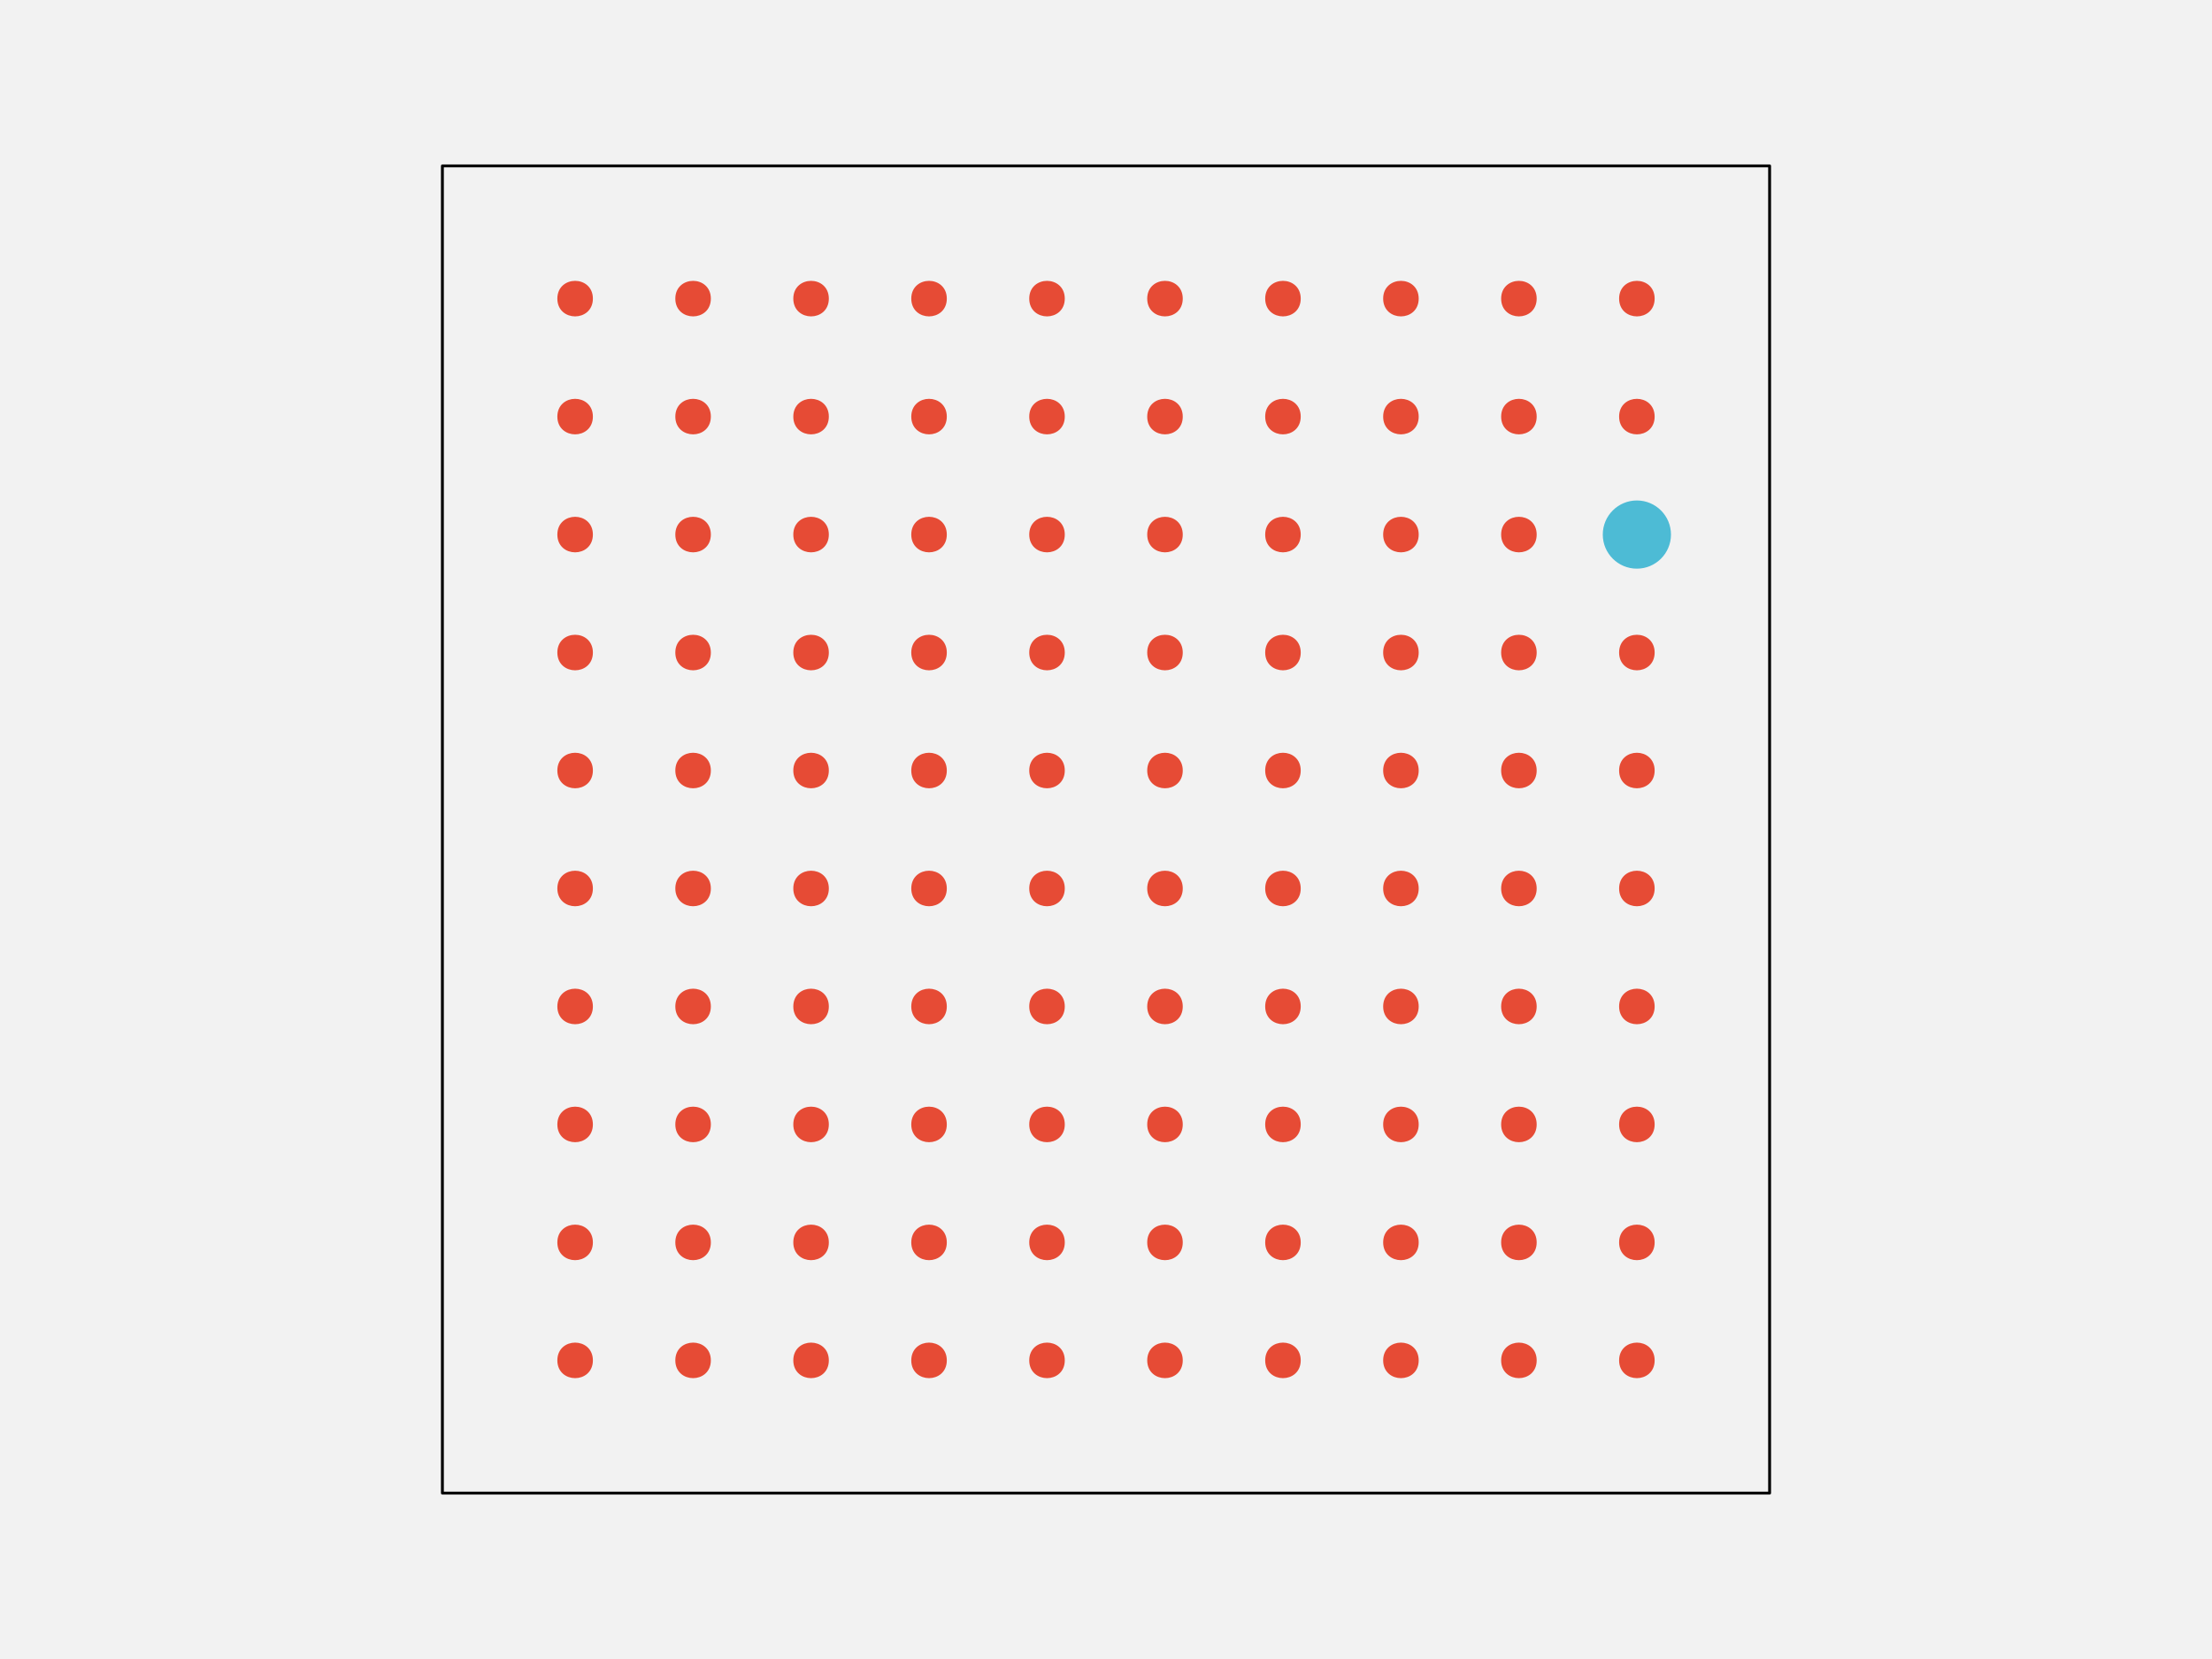
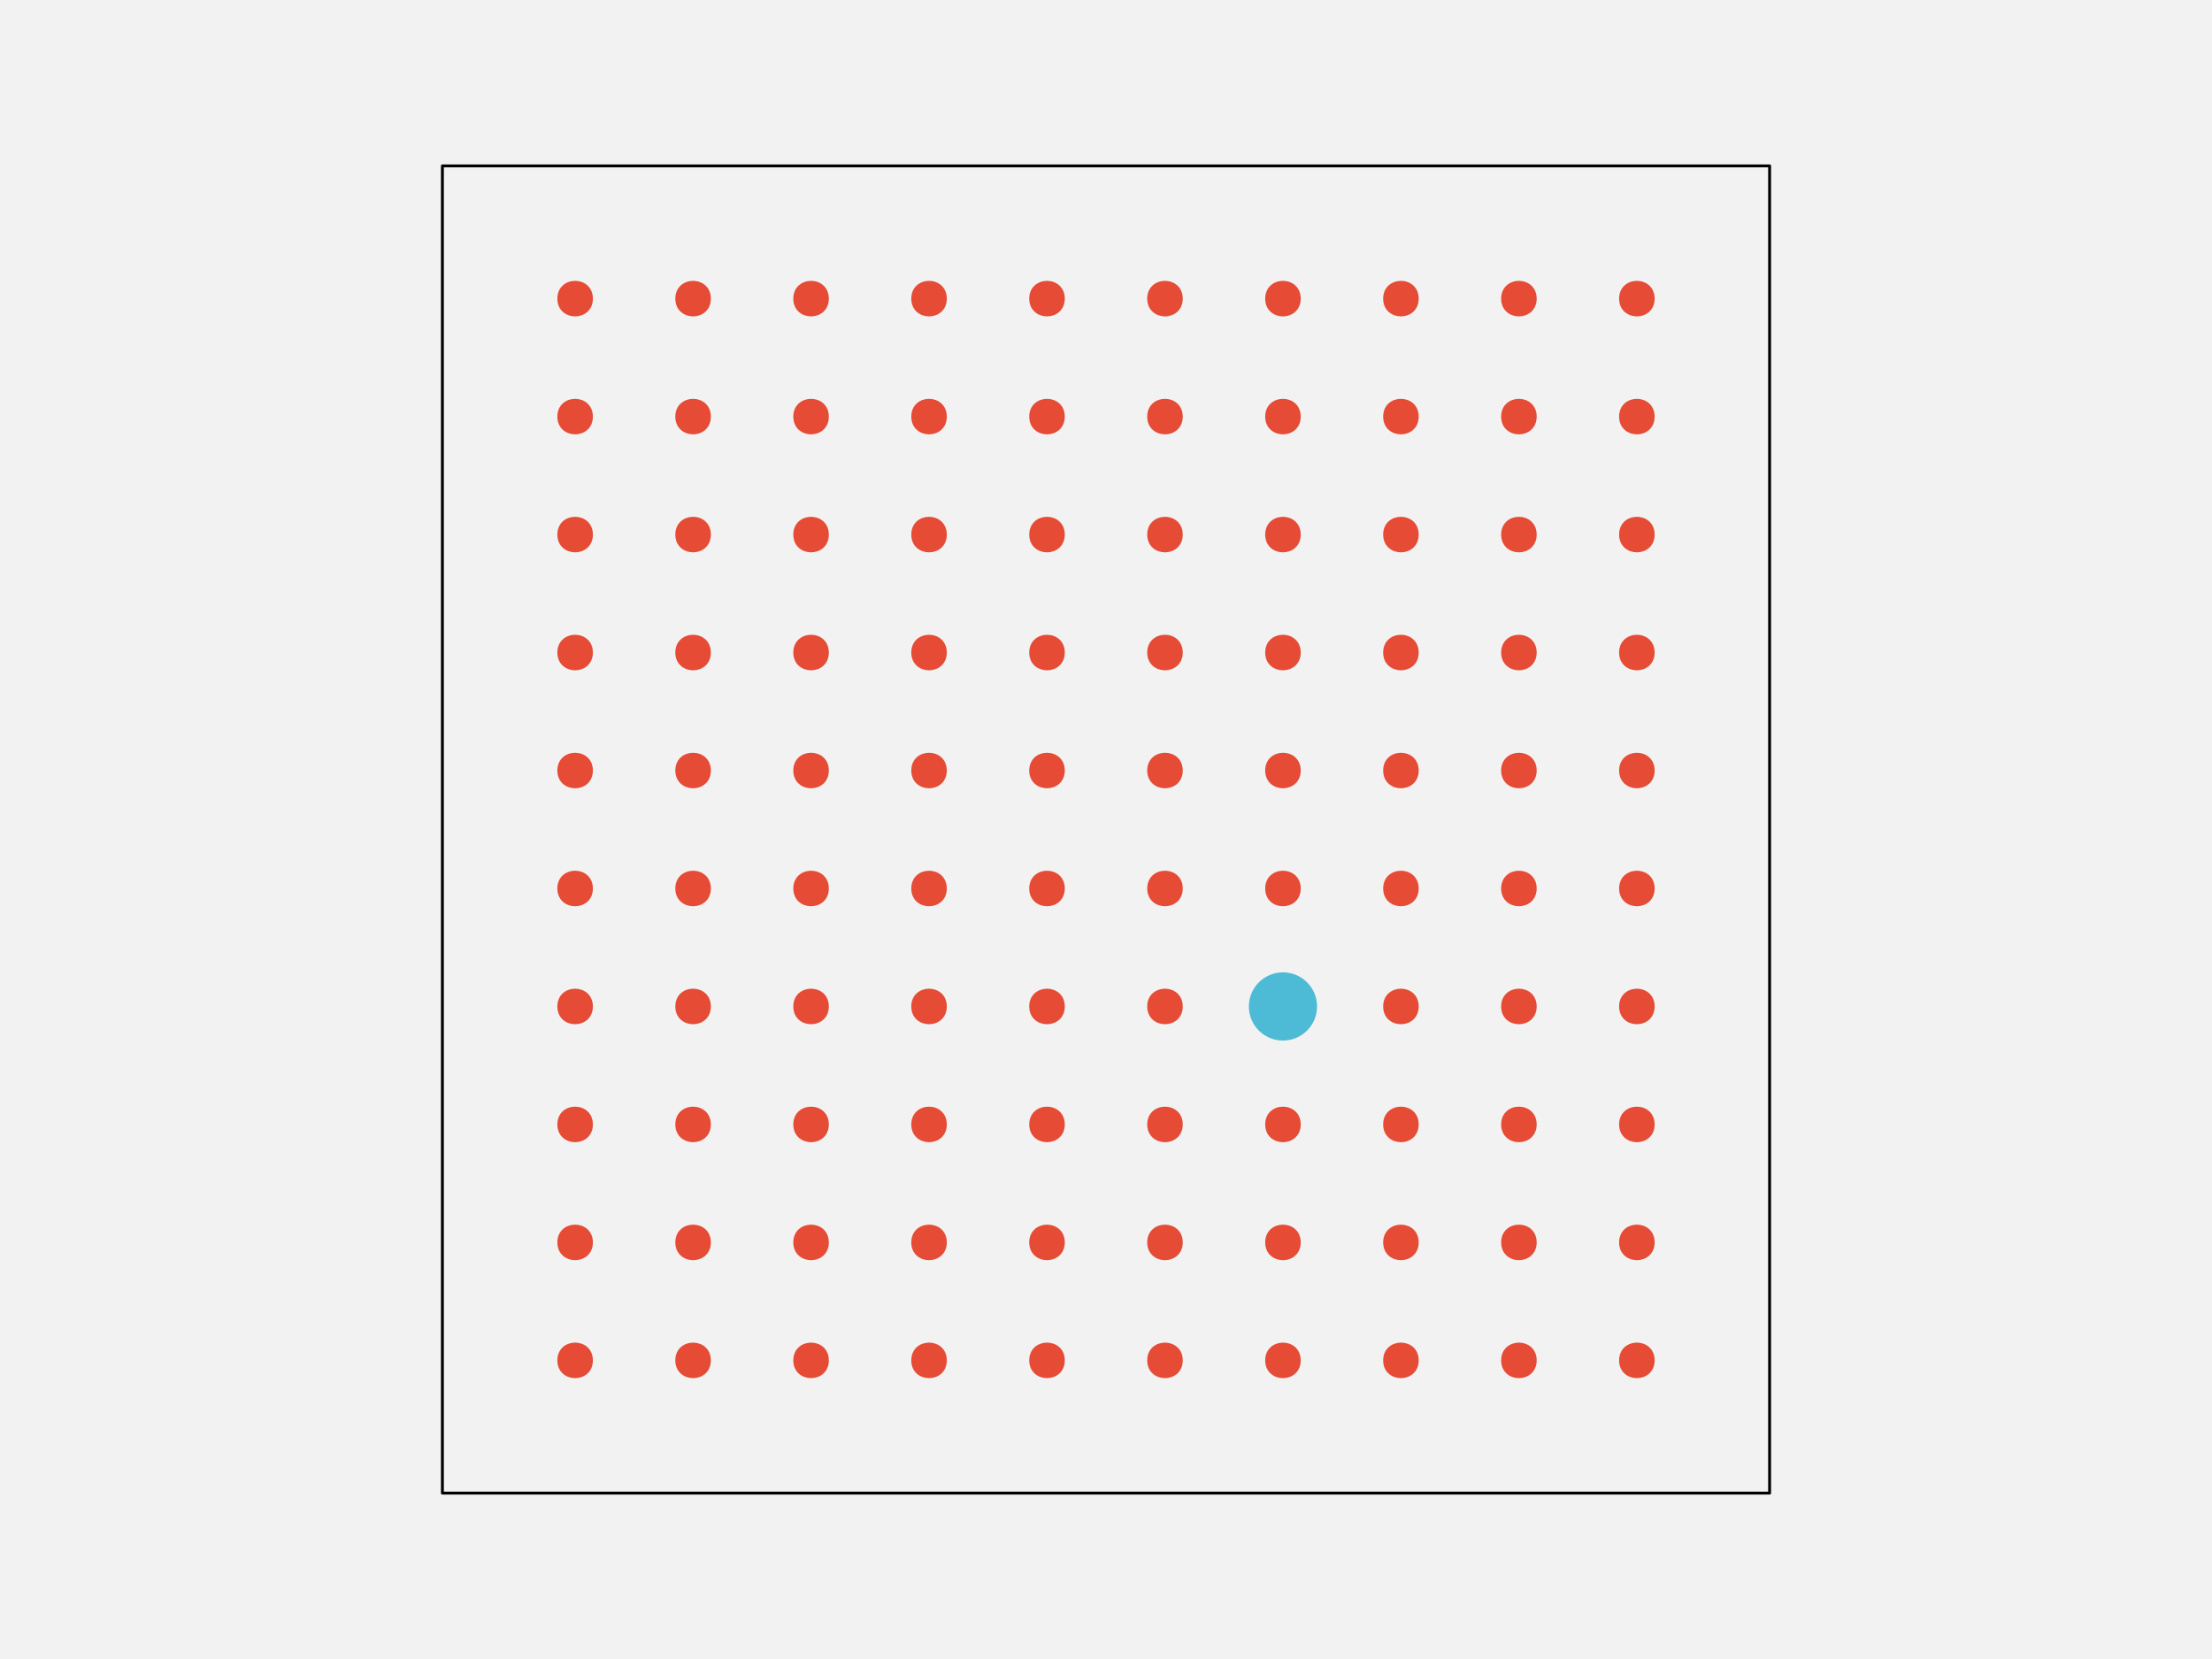
<svg xmlns="http://www.w3.org/2000/svg" width="576pt" height="432pt" viewBox="0 0 576 432" version="1.1">
-   <g id="surface146">
+   <g id="surface148">
    <rect x="0" y="0" width="576" height="432" style="fill:rgb(94.902%,94.902%,94.902%);fill-opacity:1;stroke:none;" />
    <path style="fill-rule:nonzero;fill:rgb(94.902%,94.902%,94.902%);fill-opacity:1;stroke-width:0.75;stroke-linecap:round;stroke-linejoin:round;stroke:rgb(0%,0%,0%);stroke-opacity:1;stroke-miterlimit:10;" d="M 115.199 388.801 L 460.801 388.801 L 460.801 43.199 L 115.199 43.199 Z M 115.199 388.801 " />
    <path style="fill-rule:nonzero;fill:rgb(90.196%,29.412%,20.784%);fill-opacity:1;stroke-width:0.75;stroke-linecap:round;stroke-linejoin:round;stroke:rgb(90.196%,29.412%,20.784%);stroke-opacity:1;stroke-miterlimit:10;" d="M 154.012 354.238 C 154.012 359.91 145.508 359.91 145.508 354.238 C 145.508 348.57 154.012 348.57 154.012 354.238 " />
    <path style="fill-rule:nonzero;fill:rgb(90.196%,29.412%,20.784%);fill-opacity:1;stroke-width:0.75;stroke-linecap:round;stroke-linejoin:round;stroke:rgb(90.196%,29.412%,20.784%);stroke-opacity:1;stroke-miterlimit:10;" d="M 184.73 354.238 C 184.73 359.91 176.227 359.91 176.227 354.238 C 176.227 348.57 184.73 348.57 184.73 354.238 " />
    <path style="fill-rule:nonzero;fill:rgb(90.196%,29.412%,20.784%);fill-opacity:1;stroke-width:0.75;stroke-linecap:round;stroke-linejoin:round;stroke:rgb(90.196%,29.412%,20.784%);stroke-opacity:1;stroke-miterlimit:10;" d="M 215.453 354.238 C 215.453 359.91 206.949 359.91 206.949 354.238 C 206.949 348.57 215.453 348.57 215.453 354.238 " />
    <path style="fill-rule:nonzero;fill:rgb(90.196%,29.412%,20.784%);fill-opacity:1;stroke-width:0.75;stroke-linecap:round;stroke-linejoin:round;stroke:rgb(90.196%,29.412%,20.784%);stroke-opacity:1;stroke-miterlimit:10;" d="M 246.172 354.238 C 246.172 359.91 237.668 359.91 237.668 354.238 C 237.668 348.57 246.172 348.57 246.172 354.238 " />
    <path style="fill-rule:nonzero;fill:rgb(90.196%,29.412%,20.784%);fill-opacity:1;stroke-width:0.75;stroke-linecap:round;stroke-linejoin:round;stroke:rgb(90.196%,29.412%,20.784%);stroke-opacity:1;stroke-miterlimit:10;" d="M 276.891 354.238 C 276.891 359.91 268.387 359.91 268.387 354.238 C 268.387 348.57 276.891 348.57 276.891 354.238 " />
    <path style="fill-rule:nonzero;fill:rgb(90.196%,29.412%,20.784%);fill-opacity:1;stroke-width:0.75;stroke-linecap:round;stroke-linejoin:round;stroke:rgb(90.196%,29.412%,20.784%);stroke-opacity:1;stroke-miterlimit:10;" d="M 307.613 354.238 C 307.613 359.91 299.109 359.91 299.109 354.238 C 299.109 348.57 307.613 348.57 307.613 354.238 " />
    <path style="fill-rule:nonzero;fill:rgb(90.196%,29.412%,20.784%);fill-opacity:1;stroke-width:0.75;stroke-linecap:round;stroke-linejoin:round;stroke:rgb(90.196%,29.412%,20.784%);stroke-opacity:1;stroke-miterlimit:10;" d="M 338.332 354.238 C 338.332 359.91 329.828 359.91 329.828 354.238 C 329.828 348.57 338.332 348.57 338.332 354.238 " />
    <path style="fill-rule:nonzero;fill:rgb(90.196%,29.412%,20.784%);fill-opacity:1;stroke-width:0.75;stroke-linecap:round;stroke-linejoin:round;stroke:rgb(90.196%,29.412%,20.784%);stroke-opacity:1;stroke-miterlimit:10;" d="M 369.051 354.238 C 369.051 359.91 360.547 359.91 360.547 354.238 C 360.547 348.57 369.051 348.57 369.051 354.238 " />
    <path style="fill-rule:nonzero;fill:rgb(90.196%,29.412%,20.784%);fill-opacity:1;stroke-width:0.75;stroke-linecap:round;stroke-linejoin:round;stroke:rgb(90.196%,29.412%,20.784%);stroke-opacity:1;stroke-miterlimit:10;" d="M 399.773 354.238 C 399.773 359.91 391.27 359.91 391.27 354.238 C 391.27 348.57 399.773 348.57 399.773 354.238 " />
    <path style="fill-rule:nonzero;fill:rgb(90.196%,29.412%,20.784%);fill-opacity:1;stroke-width:0.75;stroke-linecap:round;stroke-linejoin:round;stroke:rgb(90.196%,29.412%,20.784%);stroke-opacity:1;stroke-miterlimit:10;" d="M 430.492 354.238 C 430.492 359.91 421.988 359.91 421.988 354.238 C 421.988 348.57 430.492 348.57 430.492 354.238 " />
    <path style="fill-rule:nonzero;fill:rgb(90.196%,29.412%,20.784%);fill-opacity:1;stroke-width:0.75;stroke-linecap:round;stroke-linejoin:round;stroke:rgb(90.196%,29.412%,20.784%);stroke-opacity:1;stroke-miterlimit:10;" d="M 154.012 323.52 C 154.012 329.188 145.508 329.188 145.508 323.52 C 145.508 317.852 154.012 317.852 154.012 323.52 " />
    <path style="fill-rule:nonzero;fill:rgb(90.196%,29.412%,20.784%);fill-opacity:1;stroke-width:0.75;stroke-linecap:round;stroke-linejoin:round;stroke:rgb(90.196%,29.412%,20.784%);stroke-opacity:1;stroke-miterlimit:10;" d="M 184.73 323.52 C 184.73 329.188 176.227 329.188 176.227 323.52 C 176.227 317.852 184.73 317.852 184.73 323.52 " />
    <path style="fill-rule:nonzero;fill:rgb(90.196%,29.412%,20.784%);fill-opacity:1;stroke-width:0.75;stroke-linecap:round;stroke-linejoin:round;stroke:rgb(90.196%,29.412%,20.784%);stroke-opacity:1;stroke-miterlimit:10;" d="M 215.453 323.52 C 215.453 329.188 206.949 329.188 206.949 323.52 C 206.949 317.852 215.453 317.852 215.453 323.52 " />
    <path style="fill-rule:nonzero;fill:rgb(90.196%,29.412%,20.784%);fill-opacity:1;stroke-width:0.75;stroke-linecap:round;stroke-linejoin:round;stroke:rgb(90.196%,29.412%,20.784%);stroke-opacity:1;stroke-miterlimit:10;" d="M 246.172 323.52 C 246.172 329.188 237.668 329.188 237.668 323.52 C 237.668 317.852 246.172 317.852 246.172 323.52 " />
    <path style="fill-rule:nonzero;fill:rgb(90.196%,29.412%,20.784%);fill-opacity:1;stroke-width:0.75;stroke-linecap:round;stroke-linejoin:round;stroke:rgb(90.196%,29.412%,20.784%);stroke-opacity:1;stroke-miterlimit:10;" d="M 276.891 323.52 C 276.891 329.188 268.387 329.188 268.387 323.52 C 268.387 317.852 276.891 317.852 276.891 323.52 " />
    <path style="fill-rule:nonzero;fill:rgb(90.196%,29.412%,20.784%);fill-opacity:1;stroke-width:0.75;stroke-linecap:round;stroke-linejoin:round;stroke:rgb(90.196%,29.412%,20.784%);stroke-opacity:1;stroke-miterlimit:10;" d="M 307.613 323.52 C 307.613 329.188 299.109 329.188 299.109 323.52 C 299.109 317.852 307.613 317.852 307.613 323.52 " />
    <path style="fill-rule:nonzero;fill:rgb(90.196%,29.412%,20.784%);fill-opacity:1;stroke-width:0.75;stroke-linecap:round;stroke-linejoin:round;stroke:rgb(90.196%,29.412%,20.784%);stroke-opacity:1;stroke-miterlimit:10;" d="M 338.332 323.52 C 338.332 329.188 329.828 329.188 329.828 323.52 C 329.828 317.852 338.332 317.852 338.332 323.52 " />
    <path style="fill-rule:nonzero;fill:rgb(90.196%,29.412%,20.784%);fill-opacity:1;stroke-width:0.75;stroke-linecap:round;stroke-linejoin:round;stroke:rgb(90.196%,29.412%,20.784%);stroke-opacity:1;stroke-miterlimit:10;" d="M 369.051 323.52 C 369.051 329.188 360.547 329.188 360.547 323.52 C 360.547 317.852 369.051 317.852 369.051 323.52 " />
    <path style="fill-rule:nonzero;fill:rgb(90.196%,29.412%,20.784%);fill-opacity:1;stroke-width:0.75;stroke-linecap:round;stroke-linejoin:round;stroke:rgb(90.196%,29.412%,20.784%);stroke-opacity:1;stroke-miterlimit:10;" d="M 399.773 323.52 C 399.773 329.188 391.27 329.188 391.27 323.52 C 391.27 317.852 399.773 317.852 399.773 323.52 " />
    <path style="fill-rule:nonzero;fill:rgb(90.196%,29.412%,20.784%);fill-opacity:1;stroke-width:0.75;stroke-linecap:round;stroke-linejoin:round;stroke:rgb(90.196%,29.412%,20.784%);stroke-opacity:1;stroke-miterlimit:10;" d="M 430.492 323.52 C 430.492 329.188 421.988 329.188 421.988 323.52 C 421.988 317.852 430.492 317.852 430.492 323.52 " />
    <path style="fill-rule:nonzero;fill:rgb(90.196%,29.412%,20.784%);fill-opacity:1;stroke-width:0.75;stroke-linecap:round;stroke-linejoin:round;stroke:rgb(90.196%,29.412%,20.784%);stroke-opacity:1;stroke-miterlimit:10;" d="M 154.012 292.801 C 154.012 298.469 145.508 298.469 145.508 292.801 C 145.508 287.129 154.012 287.129 154.012 292.801 " />
    <path style="fill-rule:nonzero;fill:rgb(90.196%,29.412%,20.784%);fill-opacity:1;stroke-width:0.75;stroke-linecap:round;stroke-linejoin:round;stroke:rgb(90.196%,29.412%,20.784%);stroke-opacity:1;stroke-miterlimit:10;" d="M 184.73 292.801 C 184.73 298.469 176.227 298.469 176.227 292.801 C 176.227 287.129 184.73 287.129 184.73 292.801 " />
    <path style="fill-rule:nonzero;fill:rgb(90.196%,29.412%,20.784%);fill-opacity:1;stroke-width:0.75;stroke-linecap:round;stroke-linejoin:round;stroke:rgb(90.196%,29.412%,20.784%);stroke-opacity:1;stroke-miterlimit:10;" d="M 215.453 292.801 C 215.453 298.469 206.949 298.469 206.949 292.801 C 206.949 287.129 215.453 287.129 215.453 292.801 " />
    <path style="fill-rule:nonzero;fill:rgb(90.196%,29.412%,20.784%);fill-opacity:1;stroke-width:0.75;stroke-linecap:round;stroke-linejoin:round;stroke:rgb(90.196%,29.412%,20.784%);stroke-opacity:1;stroke-miterlimit:10;" d="M 246.172 292.801 C 246.172 298.469 237.668 298.469 237.668 292.801 C 237.668 287.129 246.172 287.129 246.172 292.801 " />
    <path style="fill-rule:nonzero;fill:rgb(90.196%,29.412%,20.784%);fill-opacity:1;stroke-width:0.75;stroke-linecap:round;stroke-linejoin:round;stroke:rgb(90.196%,29.412%,20.784%);stroke-opacity:1;stroke-miterlimit:10;" d="M 276.891 292.801 C 276.891 298.469 268.387 298.469 268.387 292.801 C 268.387 287.129 276.891 287.129 276.891 292.801 " />
    <path style="fill-rule:nonzero;fill:rgb(90.196%,29.412%,20.784%);fill-opacity:1;stroke-width:0.75;stroke-linecap:round;stroke-linejoin:round;stroke:rgb(90.196%,29.412%,20.784%);stroke-opacity:1;stroke-miterlimit:10;" d="M 307.613 292.801 C 307.613 298.469 299.109 298.469 299.109 292.801 C 299.109 287.129 307.613 287.129 307.613 292.801 " />
    <path style="fill-rule:nonzero;fill:rgb(90.196%,29.412%,20.784%);fill-opacity:1;stroke-width:0.75;stroke-linecap:round;stroke-linejoin:round;stroke:rgb(90.196%,29.412%,20.784%);stroke-opacity:1;stroke-miterlimit:10;" d="M 338.332 292.801 C 338.332 298.469 329.828 298.469 329.828 292.801 C 329.828 287.129 338.332 287.129 338.332 292.801 " />
    <path style="fill-rule:nonzero;fill:rgb(90.196%,29.412%,20.784%);fill-opacity:1;stroke-width:0.75;stroke-linecap:round;stroke-linejoin:round;stroke:rgb(90.196%,29.412%,20.784%);stroke-opacity:1;stroke-miterlimit:10;" d="M 369.051 292.801 C 369.051 298.469 360.547 298.469 360.547 292.801 C 360.547 287.129 369.051 287.129 369.051 292.801 " />
    <path style="fill-rule:nonzero;fill:rgb(90.196%,29.412%,20.784%);fill-opacity:1;stroke-width:0.75;stroke-linecap:round;stroke-linejoin:round;stroke:rgb(90.196%,29.412%,20.784%);stroke-opacity:1;stroke-miterlimit:10;" d="M 399.773 292.801 C 399.773 298.469 391.27 298.469 391.27 292.801 C 391.27 287.129 399.773 287.129 399.773 292.801 " />
    <path style="fill-rule:nonzero;fill:rgb(90.196%,29.412%,20.784%);fill-opacity:1;stroke-width:0.75;stroke-linecap:round;stroke-linejoin:round;stroke:rgb(90.196%,29.412%,20.784%);stroke-opacity:1;stroke-miterlimit:10;" d="M 430.492 292.801 C 430.492 298.469 421.988 298.469 421.988 292.801 C 421.988 287.129 430.492 287.129 430.492 292.801 " />
    <path style="fill-rule:nonzero;fill:rgb(90.196%,29.412%,20.784%);fill-opacity:1;stroke-width:0.75;stroke-linecap:round;stroke-linejoin:round;stroke:rgb(90.196%,29.412%,20.784%);stroke-opacity:1;stroke-miterlimit:10;" d="M 154.012 262.078 C 154.012 267.75 145.508 267.75 145.508 262.078 C 145.508 256.41 154.012 256.41 154.012 262.078 " />
    <path style="fill-rule:nonzero;fill:rgb(90.196%,29.412%,20.784%);fill-opacity:1;stroke-width:0.75;stroke-linecap:round;stroke-linejoin:round;stroke:rgb(90.196%,29.412%,20.784%);stroke-opacity:1;stroke-miterlimit:10;" d="M 184.73 262.078 C 184.73 267.75 176.227 267.75 176.227 262.078 C 176.227 256.41 184.73 256.41 184.73 262.078 " />
    <path style="fill-rule:nonzero;fill:rgb(90.196%,29.412%,20.784%);fill-opacity:1;stroke-width:0.75;stroke-linecap:round;stroke-linejoin:round;stroke:rgb(90.196%,29.412%,20.784%);stroke-opacity:1;stroke-miterlimit:10;" d="M 215.453 262.078 C 215.453 267.75 206.949 267.75 206.949 262.078 C 206.949 256.41 215.453 256.41 215.453 262.078 " />
    <path style="fill-rule:nonzero;fill:rgb(90.196%,29.412%,20.784%);fill-opacity:1;stroke-width:0.75;stroke-linecap:round;stroke-linejoin:round;stroke:rgb(90.196%,29.412%,20.784%);stroke-opacity:1;stroke-miterlimit:10;" d="M 246.172 262.078 C 246.172 267.75 237.668 267.75 237.668 262.078 C 237.668 256.41 246.172 256.41 246.172 262.078 " />
    <path style="fill-rule:nonzero;fill:rgb(90.196%,29.412%,20.784%);fill-opacity:1;stroke-width:0.75;stroke-linecap:round;stroke-linejoin:round;stroke:rgb(90.196%,29.412%,20.784%);stroke-opacity:1;stroke-miterlimit:10;" d="M 276.891 262.078 C 276.891 267.75 268.387 267.75 268.387 262.078 C 268.387 256.41 276.891 256.41 276.891 262.078 " />
    <path style="fill-rule:nonzero;fill:rgb(90.196%,29.412%,20.784%);fill-opacity:1;stroke-width:0.75;stroke-linecap:round;stroke-linejoin:round;stroke:rgb(90.196%,29.412%,20.784%);stroke-opacity:1;stroke-miterlimit:10;" d="M 307.613 262.078 C 307.613 267.75 299.109 267.75 299.109 262.078 C 299.109 256.41 307.613 256.41 307.613 262.078 " />
-     <path style="fill-rule:nonzero;fill:rgb(90.196%,29.412%,20.784%);fill-opacity:1;stroke-width:0.75;stroke-linecap:round;stroke-linejoin:round;stroke:rgb(90.196%,29.412%,20.784%);stroke-opacity:1;stroke-miterlimit:10;" d="M 338.332 262.078 C 338.332 267.75 329.828 267.75 329.828 262.078 C 329.828 256.41 338.332 256.41 338.332 262.078 " />
+     <path style="fill-rule:nonzero;fill:rgb(30.196%,73.333%,83.529%);fill-opacity:1;stroke-width:0.75;stroke-linecap:round;stroke-linejoin:round;stroke:rgb(30.196%,73.333%,83.529%);stroke-opacity:1;stroke-miterlimit:10;" d="M 342.582 262.078 C 342.582 266.777 338.777 270.582 334.078 270.582 C 329.383 270.582 325.574 266.777 325.574 262.078 C 325.574 257.383 329.383 253.574 334.078 253.574 C 338.777 253.574 342.582 257.383 342.582 262.078 " />
    <path style="fill-rule:nonzero;fill:rgb(90.196%,29.412%,20.784%);fill-opacity:1;stroke-width:0.75;stroke-linecap:round;stroke-linejoin:round;stroke:rgb(90.196%,29.412%,20.784%);stroke-opacity:1;stroke-miterlimit:10;" d="M 369.051 262.078 C 369.051 267.75 360.547 267.75 360.547 262.078 C 360.547 256.41 369.051 256.41 369.051 262.078 " />
    <path style="fill-rule:nonzero;fill:rgb(90.196%,29.412%,20.784%);fill-opacity:1;stroke-width:0.75;stroke-linecap:round;stroke-linejoin:round;stroke:rgb(90.196%,29.412%,20.784%);stroke-opacity:1;stroke-miterlimit:10;" d="M 399.773 262.078 C 399.773 267.75 391.27 267.75 391.27 262.078 C 391.27 256.41 399.773 256.41 399.773 262.078 " />
    <path style="fill-rule:nonzero;fill:rgb(90.196%,29.412%,20.784%);fill-opacity:1;stroke-width:0.75;stroke-linecap:round;stroke-linejoin:round;stroke:rgb(90.196%,29.412%,20.784%);stroke-opacity:1;stroke-miterlimit:10;" d="M 430.492 262.078 C 430.492 267.75 421.988 267.75 421.988 262.078 C 421.988 256.41 430.492 256.41 430.492 262.078 " />
    <path style="fill-rule:nonzero;fill:rgb(90.196%,29.412%,20.784%);fill-opacity:1;stroke-width:0.75;stroke-linecap:round;stroke-linejoin:round;stroke:rgb(90.196%,29.412%,20.784%);stroke-opacity:1;stroke-miterlimit:10;" d="M 154.012 231.359 C 154.012 237.027 145.508 237.027 145.508 231.359 C 145.508 225.691 154.012 225.691 154.012 231.359 " />
    <path style="fill-rule:nonzero;fill:rgb(90.196%,29.412%,20.784%);fill-opacity:1;stroke-width:0.75;stroke-linecap:round;stroke-linejoin:round;stroke:rgb(90.196%,29.412%,20.784%);stroke-opacity:1;stroke-miterlimit:10;" d="M 184.73 231.359 C 184.73 237.027 176.227 237.027 176.227 231.359 C 176.227 225.691 184.73 225.691 184.73 231.359 " />
    <path style="fill-rule:nonzero;fill:rgb(90.196%,29.412%,20.784%);fill-opacity:1;stroke-width:0.75;stroke-linecap:round;stroke-linejoin:round;stroke:rgb(90.196%,29.412%,20.784%);stroke-opacity:1;stroke-miterlimit:10;" d="M 215.453 231.359 C 215.453 237.027 206.949 237.027 206.949 231.359 C 206.949 225.691 215.453 225.691 215.453 231.359 " />
    <path style="fill-rule:nonzero;fill:rgb(90.196%,29.412%,20.784%);fill-opacity:1;stroke-width:0.75;stroke-linecap:round;stroke-linejoin:round;stroke:rgb(90.196%,29.412%,20.784%);stroke-opacity:1;stroke-miterlimit:10;" d="M 246.172 231.359 C 246.172 237.027 237.668 237.027 237.668 231.359 C 237.668 225.691 246.172 225.691 246.172 231.359 " />
    <path style="fill-rule:nonzero;fill:rgb(90.196%,29.412%,20.784%);fill-opacity:1;stroke-width:0.75;stroke-linecap:round;stroke-linejoin:round;stroke:rgb(90.196%,29.412%,20.784%);stroke-opacity:1;stroke-miterlimit:10;" d="M 276.891 231.359 C 276.891 237.027 268.387 237.027 268.387 231.359 C 268.387 225.691 276.891 225.691 276.891 231.359 " />
    <path style="fill-rule:nonzero;fill:rgb(90.196%,29.412%,20.784%);fill-opacity:1;stroke-width:0.75;stroke-linecap:round;stroke-linejoin:round;stroke:rgb(90.196%,29.412%,20.784%);stroke-opacity:1;stroke-miterlimit:10;" d="M 307.613 231.359 C 307.613 237.027 299.109 237.027 299.109 231.359 C 299.109 225.691 307.613 225.691 307.613 231.359 " />
    <path style="fill-rule:nonzero;fill:rgb(90.196%,29.412%,20.784%);fill-opacity:1;stroke-width:0.75;stroke-linecap:round;stroke-linejoin:round;stroke:rgb(90.196%,29.412%,20.784%);stroke-opacity:1;stroke-miterlimit:10;" d="M 338.332 231.359 C 338.332 237.027 329.828 237.027 329.828 231.359 C 329.828 225.691 338.332 225.691 338.332 231.359 " />
    <path style="fill-rule:nonzero;fill:rgb(90.196%,29.412%,20.784%);fill-opacity:1;stroke-width:0.75;stroke-linecap:round;stroke-linejoin:round;stroke:rgb(90.196%,29.412%,20.784%);stroke-opacity:1;stroke-miterlimit:10;" d="M 369.051 231.359 C 369.051 237.027 360.547 237.027 360.547 231.359 C 360.547 225.691 369.051 225.691 369.051 231.359 " />
    <path style="fill-rule:nonzero;fill:rgb(90.196%,29.412%,20.784%);fill-opacity:1;stroke-width:0.75;stroke-linecap:round;stroke-linejoin:round;stroke:rgb(90.196%,29.412%,20.784%);stroke-opacity:1;stroke-miterlimit:10;" d="M 399.773 231.359 C 399.773 237.027 391.27 237.027 391.27 231.359 C 391.27 225.691 399.773 225.691 399.773 231.359 " />
    <path style="fill-rule:nonzero;fill:rgb(90.196%,29.412%,20.784%);fill-opacity:1;stroke-width:0.75;stroke-linecap:round;stroke-linejoin:round;stroke:rgb(90.196%,29.412%,20.784%);stroke-opacity:1;stroke-miterlimit:10;" d="M 430.492 231.359 C 430.492 237.027 421.988 237.027 421.988 231.359 C 421.988 225.691 430.492 225.691 430.492 231.359 " />
    <path style="fill-rule:nonzero;fill:rgb(90.196%,29.412%,20.784%);fill-opacity:1;stroke-width:0.75;stroke-linecap:round;stroke-linejoin:round;stroke:rgb(90.196%,29.412%,20.784%);stroke-opacity:1;stroke-miterlimit:10;" d="M 154.012 200.641 C 154.012 206.309 145.508 206.309 145.508 200.641 C 145.508 194.973 154.012 194.973 154.012 200.641 " />
    <path style="fill-rule:nonzero;fill:rgb(90.196%,29.412%,20.784%);fill-opacity:1;stroke-width:0.75;stroke-linecap:round;stroke-linejoin:round;stroke:rgb(90.196%,29.412%,20.784%);stroke-opacity:1;stroke-miterlimit:10;" d="M 184.73 200.641 C 184.73 206.309 176.227 206.309 176.227 200.641 C 176.227 194.973 184.73 194.973 184.73 200.641 " />
    <path style="fill-rule:nonzero;fill:rgb(90.196%,29.412%,20.784%);fill-opacity:1;stroke-width:0.75;stroke-linecap:round;stroke-linejoin:round;stroke:rgb(90.196%,29.412%,20.784%);stroke-opacity:1;stroke-miterlimit:10;" d="M 215.453 200.641 C 215.453 206.309 206.949 206.309 206.949 200.641 C 206.949 194.973 215.453 194.973 215.453 200.641 " />
    <path style="fill-rule:nonzero;fill:rgb(90.196%,29.412%,20.784%);fill-opacity:1;stroke-width:0.75;stroke-linecap:round;stroke-linejoin:round;stroke:rgb(90.196%,29.412%,20.784%);stroke-opacity:1;stroke-miterlimit:10;" d="M 246.172 200.641 C 246.172 206.309 237.668 206.309 237.668 200.641 C 237.668 194.973 246.172 194.973 246.172 200.641 " />
    <path style="fill-rule:nonzero;fill:rgb(90.196%,29.412%,20.784%);fill-opacity:1;stroke-width:0.75;stroke-linecap:round;stroke-linejoin:round;stroke:rgb(90.196%,29.412%,20.784%);stroke-opacity:1;stroke-miterlimit:10;" d="M 276.891 200.641 C 276.891 206.309 268.387 206.309 268.387 200.641 C 268.387 194.973 276.891 194.973 276.891 200.641 " />
    <path style="fill-rule:nonzero;fill:rgb(90.196%,29.412%,20.784%);fill-opacity:1;stroke-width:0.75;stroke-linecap:round;stroke-linejoin:round;stroke:rgb(90.196%,29.412%,20.784%);stroke-opacity:1;stroke-miterlimit:10;" d="M 307.613 200.641 C 307.613 206.309 299.109 206.309 299.109 200.641 C 299.109 194.973 307.613 194.973 307.613 200.641 " />
    <path style="fill-rule:nonzero;fill:rgb(90.196%,29.412%,20.784%);fill-opacity:1;stroke-width:0.75;stroke-linecap:round;stroke-linejoin:round;stroke:rgb(90.196%,29.412%,20.784%);stroke-opacity:1;stroke-miterlimit:10;" d="M 338.332 200.641 C 338.332 206.309 329.828 206.309 329.828 200.641 C 329.828 194.973 338.332 194.973 338.332 200.641 " />
    <path style="fill-rule:nonzero;fill:rgb(90.196%,29.412%,20.784%);fill-opacity:1;stroke-width:0.75;stroke-linecap:round;stroke-linejoin:round;stroke:rgb(90.196%,29.412%,20.784%);stroke-opacity:1;stroke-miterlimit:10;" d="M 369.051 200.641 C 369.051 206.309 360.547 206.309 360.547 200.641 C 360.547 194.973 369.051 194.973 369.051 200.641 " />
    <path style="fill-rule:nonzero;fill:rgb(90.196%,29.412%,20.784%);fill-opacity:1;stroke-width:0.75;stroke-linecap:round;stroke-linejoin:round;stroke:rgb(90.196%,29.412%,20.784%);stroke-opacity:1;stroke-miterlimit:10;" d="M 399.773 200.641 C 399.773 206.309 391.27 206.309 391.27 200.641 C 391.27 194.973 399.773 194.973 399.773 200.641 " />
    <path style="fill-rule:nonzero;fill:rgb(90.196%,29.412%,20.784%);fill-opacity:1;stroke-width:0.75;stroke-linecap:round;stroke-linejoin:round;stroke:rgb(90.196%,29.412%,20.784%);stroke-opacity:1;stroke-miterlimit:10;" d="M 430.492 200.641 C 430.492 206.309 421.988 206.309 421.988 200.641 C 421.988 194.973 430.492 194.973 430.492 200.641 " />
    <path style="fill-rule:nonzero;fill:rgb(90.196%,29.412%,20.784%);fill-opacity:1;stroke-width:0.75;stroke-linecap:round;stroke-linejoin:round;stroke:rgb(90.196%,29.412%,20.784%);stroke-opacity:1;stroke-miterlimit:10;" d="M 154.012 169.922 C 154.012 175.59 145.508 175.59 145.508 169.922 C 145.508 164.25 154.012 164.25 154.012 169.922 " />
    <path style="fill-rule:nonzero;fill:rgb(90.196%,29.412%,20.784%);fill-opacity:1;stroke-width:0.75;stroke-linecap:round;stroke-linejoin:round;stroke:rgb(90.196%,29.412%,20.784%);stroke-opacity:1;stroke-miterlimit:10;" d="M 184.73 169.922 C 184.73 175.59 176.227 175.59 176.227 169.922 C 176.227 164.25 184.73 164.25 184.73 169.922 " />
    <path style="fill-rule:nonzero;fill:rgb(90.196%,29.412%,20.784%);fill-opacity:1;stroke-width:0.75;stroke-linecap:round;stroke-linejoin:round;stroke:rgb(90.196%,29.412%,20.784%);stroke-opacity:1;stroke-miterlimit:10;" d="M 215.453 169.922 C 215.453 175.59 206.949 175.59 206.949 169.922 C 206.949 164.25 215.453 164.25 215.453 169.922 " />
    <path style="fill-rule:nonzero;fill:rgb(90.196%,29.412%,20.784%);fill-opacity:1;stroke-width:0.75;stroke-linecap:round;stroke-linejoin:round;stroke:rgb(90.196%,29.412%,20.784%);stroke-opacity:1;stroke-miterlimit:10;" d="M 246.172 169.922 C 246.172 175.59 237.668 175.59 237.668 169.922 C 237.668 164.25 246.172 164.25 246.172 169.922 " />
    <path style="fill-rule:nonzero;fill:rgb(90.196%,29.412%,20.784%);fill-opacity:1;stroke-width:0.75;stroke-linecap:round;stroke-linejoin:round;stroke:rgb(90.196%,29.412%,20.784%);stroke-opacity:1;stroke-miterlimit:10;" d="M 276.891 169.922 C 276.891 175.59 268.387 175.59 268.387 169.922 C 268.387 164.25 276.891 164.25 276.891 169.922 " />
    <path style="fill-rule:nonzero;fill:rgb(90.196%,29.412%,20.784%);fill-opacity:1;stroke-width:0.75;stroke-linecap:round;stroke-linejoin:round;stroke:rgb(90.196%,29.412%,20.784%);stroke-opacity:1;stroke-miterlimit:10;" d="M 307.613 169.922 C 307.613 175.59 299.109 175.59 299.109 169.922 C 299.109 164.25 307.613 164.25 307.613 169.922 " />
    <path style="fill-rule:nonzero;fill:rgb(90.196%,29.412%,20.784%);fill-opacity:1;stroke-width:0.75;stroke-linecap:round;stroke-linejoin:round;stroke:rgb(90.196%,29.412%,20.784%);stroke-opacity:1;stroke-miterlimit:10;" d="M 338.332 169.922 C 338.332 175.59 329.828 175.59 329.828 169.922 C 329.828 164.25 338.332 164.25 338.332 169.922 " />
    <path style="fill-rule:nonzero;fill:rgb(90.196%,29.412%,20.784%);fill-opacity:1;stroke-width:0.75;stroke-linecap:round;stroke-linejoin:round;stroke:rgb(90.196%,29.412%,20.784%);stroke-opacity:1;stroke-miterlimit:10;" d="M 369.051 169.922 C 369.051 175.59 360.547 175.59 360.547 169.922 C 360.547 164.25 369.051 164.25 369.051 169.922 " />
    <path style="fill-rule:nonzero;fill:rgb(90.196%,29.412%,20.784%);fill-opacity:1;stroke-width:0.75;stroke-linecap:round;stroke-linejoin:round;stroke:rgb(90.196%,29.412%,20.784%);stroke-opacity:1;stroke-miterlimit:10;" d="M 399.773 169.922 C 399.773 175.59 391.27 175.59 391.27 169.922 C 391.27 164.25 399.773 164.25 399.773 169.922 " />
    <path style="fill-rule:nonzero;fill:rgb(90.196%,29.412%,20.784%);fill-opacity:1;stroke-width:0.75;stroke-linecap:round;stroke-linejoin:round;stroke:rgb(90.196%,29.412%,20.784%);stroke-opacity:1;stroke-miterlimit:10;" d="M 430.492 169.922 C 430.492 175.59 421.988 175.59 421.988 169.922 C 421.988 164.25 430.492 164.25 430.492 169.922 " />
    <path style="fill-rule:nonzero;fill:rgb(90.196%,29.412%,20.784%);fill-opacity:1;stroke-width:0.75;stroke-linecap:round;stroke-linejoin:round;stroke:rgb(90.196%,29.412%,20.784%);stroke-opacity:1;stroke-miterlimit:10;" d="M 154.012 139.199 C 154.012 144.871 145.508 144.871 145.508 139.199 C 145.508 133.531 154.012 133.531 154.012 139.199 " />
    <path style="fill-rule:nonzero;fill:rgb(90.196%,29.412%,20.784%);fill-opacity:1;stroke-width:0.75;stroke-linecap:round;stroke-linejoin:round;stroke:rgb(90.196%,29.412%,20.784%);stroke-opacity:1;stroke-miterlimit:10;" d="M 184.73 139.199 C 184.73 144.871 176.227 144.871 176.227 139.199 C 176.227 133.531 184.73 133.531 184.73 139.199 " />
    <path style="fill-rule:nonzero;fill:rgb(90.196%,29.412%,20.784%);fill-opacity:1;stroke-width:0.75;stroke-linecap:round;stroke-linejoin:round;stroke:rgb(90.196%,29.412%,20.784%);stroke-opacity:1;stroke-miterlimit:10;" d="M 215.453 139.199 C 215.453 144.871 206.949 144.871 206.949 139.199 C 206.949 133.531 215.453 133.531 215.453 139.199 " />
    <path style="fill-rule:nonzero;fill:rgb(90.196%,29.412%,20.784%);fill-opacity:1;stroke-width:0.75;stroke-linecap:round;stroke-linejoin:round;stroke:rgb(90.196%,29.412%,20.784%);stroke-opacity:1;stroke-miterlimit:10;" d="M 246.172 139.199 C 246.172 144.871 237.668 144.871 237.668 139.199 C 237.668 133.531 246.172 133.531 246.172 139.199 " />
    <path style="fill-rule:nonzero;fill:rgb(90.196%,29.412%,20.784%);fill-opacity:1;stroke-width:0.75;stroke-linecap:round;stroke-linejoin:round;stroke:rgb(90.196%,29.412%,20.784%);stroke-opacity:1;stroke-miterlimit:10;" d="M 276.891 139.199 C 276.891 144.871 268.387 144.871 268.387 139.199 C 268.387 133.531 276.891 133.531 276.891 139.199 " />
    <path style="fill-rule:nonzero;fill:rgb(90.196%,29.412%,20.784%);fill-opacity:1;stroke-width:0.75;stroke-linecap:round;stroke-linejoin:round;stroke:rgb(90.196%,29.412%,20.784%);stroke-opacity:1;stroke-miterlimit:10;" d="M 307.613 139.199 C 307.613 144.871 299.109 144.871 299.109 139.199 C 299.109 133.531 307.613 133.531 307.613 139.199 " />
    <path style="fill-rule:nonzero;fill:rgb(90.196%,29.412%,20.784%);fill-opacity:1;stroke-width:0.75;stroke-linecap:round;stroke-linejoin:round;stroke:rgb(90.196%,29.412%,20.784%);stroke-opacity:1;stroke-miterlimit:10;" d="M 338.332 139.199 C 338.332 144.871 329.828 144.871 329.828 139.199 C 329.828 133.531 338.332 133.531 338.332 139.199 " />
    <path style="fill-rule:nonzero;fill:rgb(90.196%,29.412%,20.784%);fill-opacity:1;stroke-width:0.75;stroke-linecap:round;stroke-linejoin:round;stroke:rgb(90.196%,29.412%,20.784%);stroke-opacity:1;stroke-miterlimit:10;" d="M 369.051 139.199 C 369.051 144.871 360.547 144.871 360.547 139.199 C 360.547 133.531 369.051 133.531 369.051 139.199 " />
    <path style="fill-rule:nonzero;fill:rgb(90.196%,29.412%,20.784%);fill-opacity:1;stroke-width:0.75;stroke-linecap:round;stroke-linejoin:round;stroke:rgb(90.196%,29.412%,20.784%);stroke-opacity:1;stroke-miterlimit:10;" d="M 399.773 139.199 C 399.773 144.871 391.27 144.871 391.27 139.199 C 391.27 133.531 399.773 133.531 399.773 139.199 " />
-     <path style="fill-rule:nonzero;fill:rgb(30.196%,73.333%,83.529%);fill-opacity:1;stroke-width:0.75;stroke-linecap:round;stroke-linejoin:round;stroke:rgb(30.196%,73.333%,83.529%);stroke-opacity:1;stroke-miterlimit:10;" d="M 434.742 139.199 C 434.742 143.898 430.938 147.703 426.238 147.703 C 421.543 147.703 417.734 143.898 417.734 139.199 C 417.734 134.504 421.543 130.695 426.238 130.695 C 430.938 130.695 434.742 134.504 434.742 139.199 " />
+     <path style="fill-rule:nonzero;fill:rgb(90.196%,29.412%,20.784%);fill-opacity:1;stroke-width:0.75;stroke-linecap:round;stroke-linejoin:round;stroke:rgb(90.196%,29.412%,20.784%);stroke-opacity:1;stroke-miterlimit:10;" d="M 430.492 139.199 C 430.492 144.871 421.988 144.871 421.988 139.199 C 421.988 133.531 430.492 133.531 430.492 139.199 " />
    <path style="fill-rule:nonzero;fill:rgb(90.196%,29.412%,20.784%);fill-opacity:1;stroke-width:0.75;stroke-linecap:round;stroke-linejoin:round;stroke:rgb(90.196%,29.412%,20.784%);stroke-opacity:1;stroke-miterlimit:10;" d="M 154.012 108.48 C 154.012 114.148 145.508 114.148 145.508 108.48 C 145.508 102.812 154.012 102.812 154.012 108.48 " />
    <path style="fill-rule:nonzero;fill:rgb(90.196%,29.412%,20.784%);fill-opacity:1;stroke-width:0.75;stroke-linecap:round;stroke-linejoin:round;stroke:rgb(90.196%,29.412%,20.784%);stroke-opacity:1;stroke-miterlimit:10;" d="M 184.73 108.48 C 184.73 114.148 176.227 114.148 176.227 108.48 C 176.227 102.812 184.73 102.812 184.73 108.48 " />
    <path style="fill-rule:nonzero;fill:rgb(90.196%,29.412%,20.784%);fill-opacity:1;stroke-width:0.75;stroke-linecap:round;stroke-linejoin:round;stroke:rgb(90.196%,29.412%,20.784%);stroke-opacity:1;stroke-miterlimit:10;" d="M 215.453 108.48 C 215.453 114.148 206.949 114.148 206.949 108.48 C 206.949 102.812 215.453 102.812 215.453 108.48 " />
    <path style="fill-rule:nonzero;fill:rgb(90.196%,29.412%,20.784%);fill-opacity:1;stroke-width:0.75;stroke-linecap:round;stroke-linejoin:round;stroke:rgb(90.196%,29.412%,20.784%);stroke-opacity:1;stroke-miterlimit:10;" d="M 246.172 108.48 C 246.172 114.148 237.668 114.148 237.668 108.48 C 237.668 102.812 246.172 102.812 246.172 108.48 " />
    <path style="fill-rule:nonzero;fill:rgb(90.196%,29.412%,20.784%);fill-opacity:1;stroke-width:0.75;stroke-linecap:round;stroke-linejoin:round;stroke:rgb(90.196%,29.412%,20.784%);stroke-opacity:1;stroke-miterlimit:10;" d="M 276.891 108.48 C 276.891 114.148 268.387 114.148 268.387 108.48 C 268.387 102.812 276.891 102.812 276.891 108.48 " />
    <path style="fill-rule:nonzero;fill:rgb(90.196%,29.412%,20.784%);fill-opacity:1;stroke-width:0.75;stroke-linecap:round;stroke-linejoin:round;stroke:rgb(90.196%,29.412%,20.784%);stroke-opacity:1;stroke-miterlimit:10;" d="M 307.613 108.48 C 307.613 114.148 299.109 114.148 299.109 108.48 C 299.109 102.812 307.613 102.812 307.613 108.48 " />
    <path style="fill-rule:nonzero;fill:rgb(90.196%,29.412%,20.784%);fill-opacity:1;stroke-width:0.75;stroke-linecap:round;stroke-linejoin:round;stroke:rgb(90.196%,29.412%,20.784%);stroke-opacity:1;stroke-miterlimit:10;" d="M 338.332 108.48 C 338.332 114.148 329.828 114.148 329.828 108.48 C 329.828 102.812 338.332 102.812 338.332 108.48 " />
    <path style="fill-rule:nonzero;fill:rgb(90.196%,29.412%,20.784%);fill-opacity:1;stroke-width:0.75;stroke-linecap:round;stroke-linejoin:round;stroke:rgb(90.196%,29.412%,20.784%);stroke-opacity:1;stroke-miterlimit:10;" d="M 369.051 108.48 C 369.051 114.148 360.547 114.148 360.547 108.48 C 360.547 102.812 369.051 102.812 369.051 108.48 " />
    <path style="fill-rule:nonzero;fill:rgb(90.196%,29.412%,20.784%);fill-opacity:1;stroke-width:0.75;stroke-linecap:round;stroke-linejoin:round;stroke:rgb(90.196%,29.412%,20.784%);stroke-opacity:1;stroke-miterlimit:10;" d="M 399.773 108.48 C 399.773 114.148 391.27 114.148 391.27 108.48 C 391.27 102.812 399.773 102.812 399.773 108.48 " />
    <path style="fill-rule:nonzero;fill:rgb(90.196%,29.412%,20.784%);fill-opacity:1;stroke-width:0.75;stroke-linecap:round;stroke-linejoin:round;stroke:rgb(90.196%,29.412%,20.784%);stroke-opacity:1;stroke-miterlimit:10;" d="M 430.492 108.48 C 430.492 114.148 421.988 114.148 421.988 108.48 C 421.988 102.812 430.492 102.812 430.492 108.48 " />
    <path style="fill-rule:nonzero;fill:rgb(90.196%,29.412%,20.784%);fill-opacity:1;stroke-width:0.75;stroke-linecap:round;stroke-linejoin:round;stroke:rgb(90.196%,29.412%,20.784%);stroke-opacity:1;stroke-miterlimit:10;" d="M 154.012 77.762 C 154.012 83.43 145.508 83.43 145.508 77.762 C 145.508 72.09 154.012 72.09 154.012 77.762 " />
    <path style="fill-rule:nonzero;fill:rgb(90.196%,29.412%,20.784%);fill-opacity:1;stroke-width:0.75;stroke-linecap:round;stroke-linejoin:round;stroke:rgb(90.196%,29.412%,20.784%);stroke-opacity:1;stroke-miterlimit:10;" d="M 184.73 77.762 C 184.73 83.43 176.227 83.43 176.227 77.762 C 176.227 72.09 184.73 72.09 184.73 77.762 " />
    <path style="fill-rule:nonzero;fill:rgb(90.196%,29.412%,20.784%);fill-opacity:1;stroke-width:0.75;stroke-linecap:round;stroke-linejoin:round;stroke:rgb(90.196%,29.412%,20.784%);stroke-opacity:1;stroke-miterlimit:10;" d="M 215.453 77.762 C 215.453 83.43 206.949 83.43 206.949 77.762 C 206.949 72.09 215.453 72.09 215.453 77.762 " />
    <path style="fill-rule:nonzero;fill:rgb(90.196%,29.412%,20.784%);fill-opacity:1;stroke-width:0.75;stroke-linecap:round;stroke-linejoin:round;stroke:rgb(90.196%,29.412%,20.784%);stroke-opacity:1;stroke-miterlimit:10;" d="M 246.172 77.762 C 246.172 83.43 237.668 83.43 237.668 77.762 C 237.668 72.09 246.172 72.09 246.172 77.762 " />
    <path style="fill-rule:nonzero;fill:rgb(90.196%,29.412%,20.784%);fill-opacity:1;stroke-width:0.75;stroke-linecap:round;stroke-linejoin:round;stroke:rgb(90.196%,29.412%,20.784%);stroke-opacity:1;stroke-miterlimit:10;" d="M 276.891 77.762 C 276.891 83.43 268.387 83.43 268.387 77.762 C 268.387 72.09 276.891 72.09 276.891 77.762 " />
    <path style="fill-rule:nonzero;fill:rgb(90.196%,29.412%,20.784%);fill-opacity:1;stroke-width:0.75;stroke-linecap:round;stroke-linejoin:round;stroke:rgb(90.196%,29.412%,20.784%);stroke-opacity:1;stroke-miterlimit:10;" d="M 307.613 77.762 C 307.613 83.43 299.109 83.43 299.109 77.762 C 299.109 72.09 307.613 72.09 307.613 77.762 " />
    <path style="fill-rule:nonzero;fill:rgb(90.196%,29.412%,20.784%);fill-opacity:1;stroke-width:0.75;stroke-linecap:round;stroke-linejoin:round;stroke:rgb(90.196%,29.412%,20.784%);stroke-opacity:1;stroke-miterlimit:10;" d="M 338.332 77.762 C 338.332 83.43 329.828 83.43 329.828 77.762 C 329.828 72.09 338.332 72.09 338.332 77.762 " />
    <path style="fill-rule:nonzero;fill:rgb(90.196%,29.412%,20.784%);fill-opacity:1;stroke-width:0.75;stroke-linecap:round;stroke-linejoin:round;stroke:rgb(90.196%,29.412%,20.784%);stroke-opacity:1;stroke-miterlimit:10;" d="M 369.051 77.762 C 369.051 83.43 360.547 83.43 360.547 77.762 C 360.547 72.09 369.051 72.09 369.051 77.762 " />
    <path style="fill-rule:nonzero;fill:rgb(90.196%,29.412%,20.784%);fill-opacity:1;stroke-width:0.75;stroke-linecap:round;stroke-linejoin:round;stroke:rgb(90.196%,29.412%,20.784%);stroke-opacity:1;stroke-miterlimit:10;" d="M 399.773 77.762 C 399.773 83.43 391.27 83.43 391.27 77.762 C 391.27 72.09 399.773 72.09 399.773 77.762 " />
    <path style="fill-rule:nonzero;fill:rgb(90.196%,29.412%,20.784%);fill-opacity:1;stroke-width:0.75;stroke-linecap:round;stroke-linejoin:round;stroke:rgb(90.196%,29.412%,20.784%);stroke-opacity:1;stroke-miterlimit:10;" d="M 430.492 77.762 C 430.492 83.43 421.988 83.43 421.988 77.762 C 421.988 72.09 430.492 72.09 430.492 77.762 " />
  </g>
</svg>
